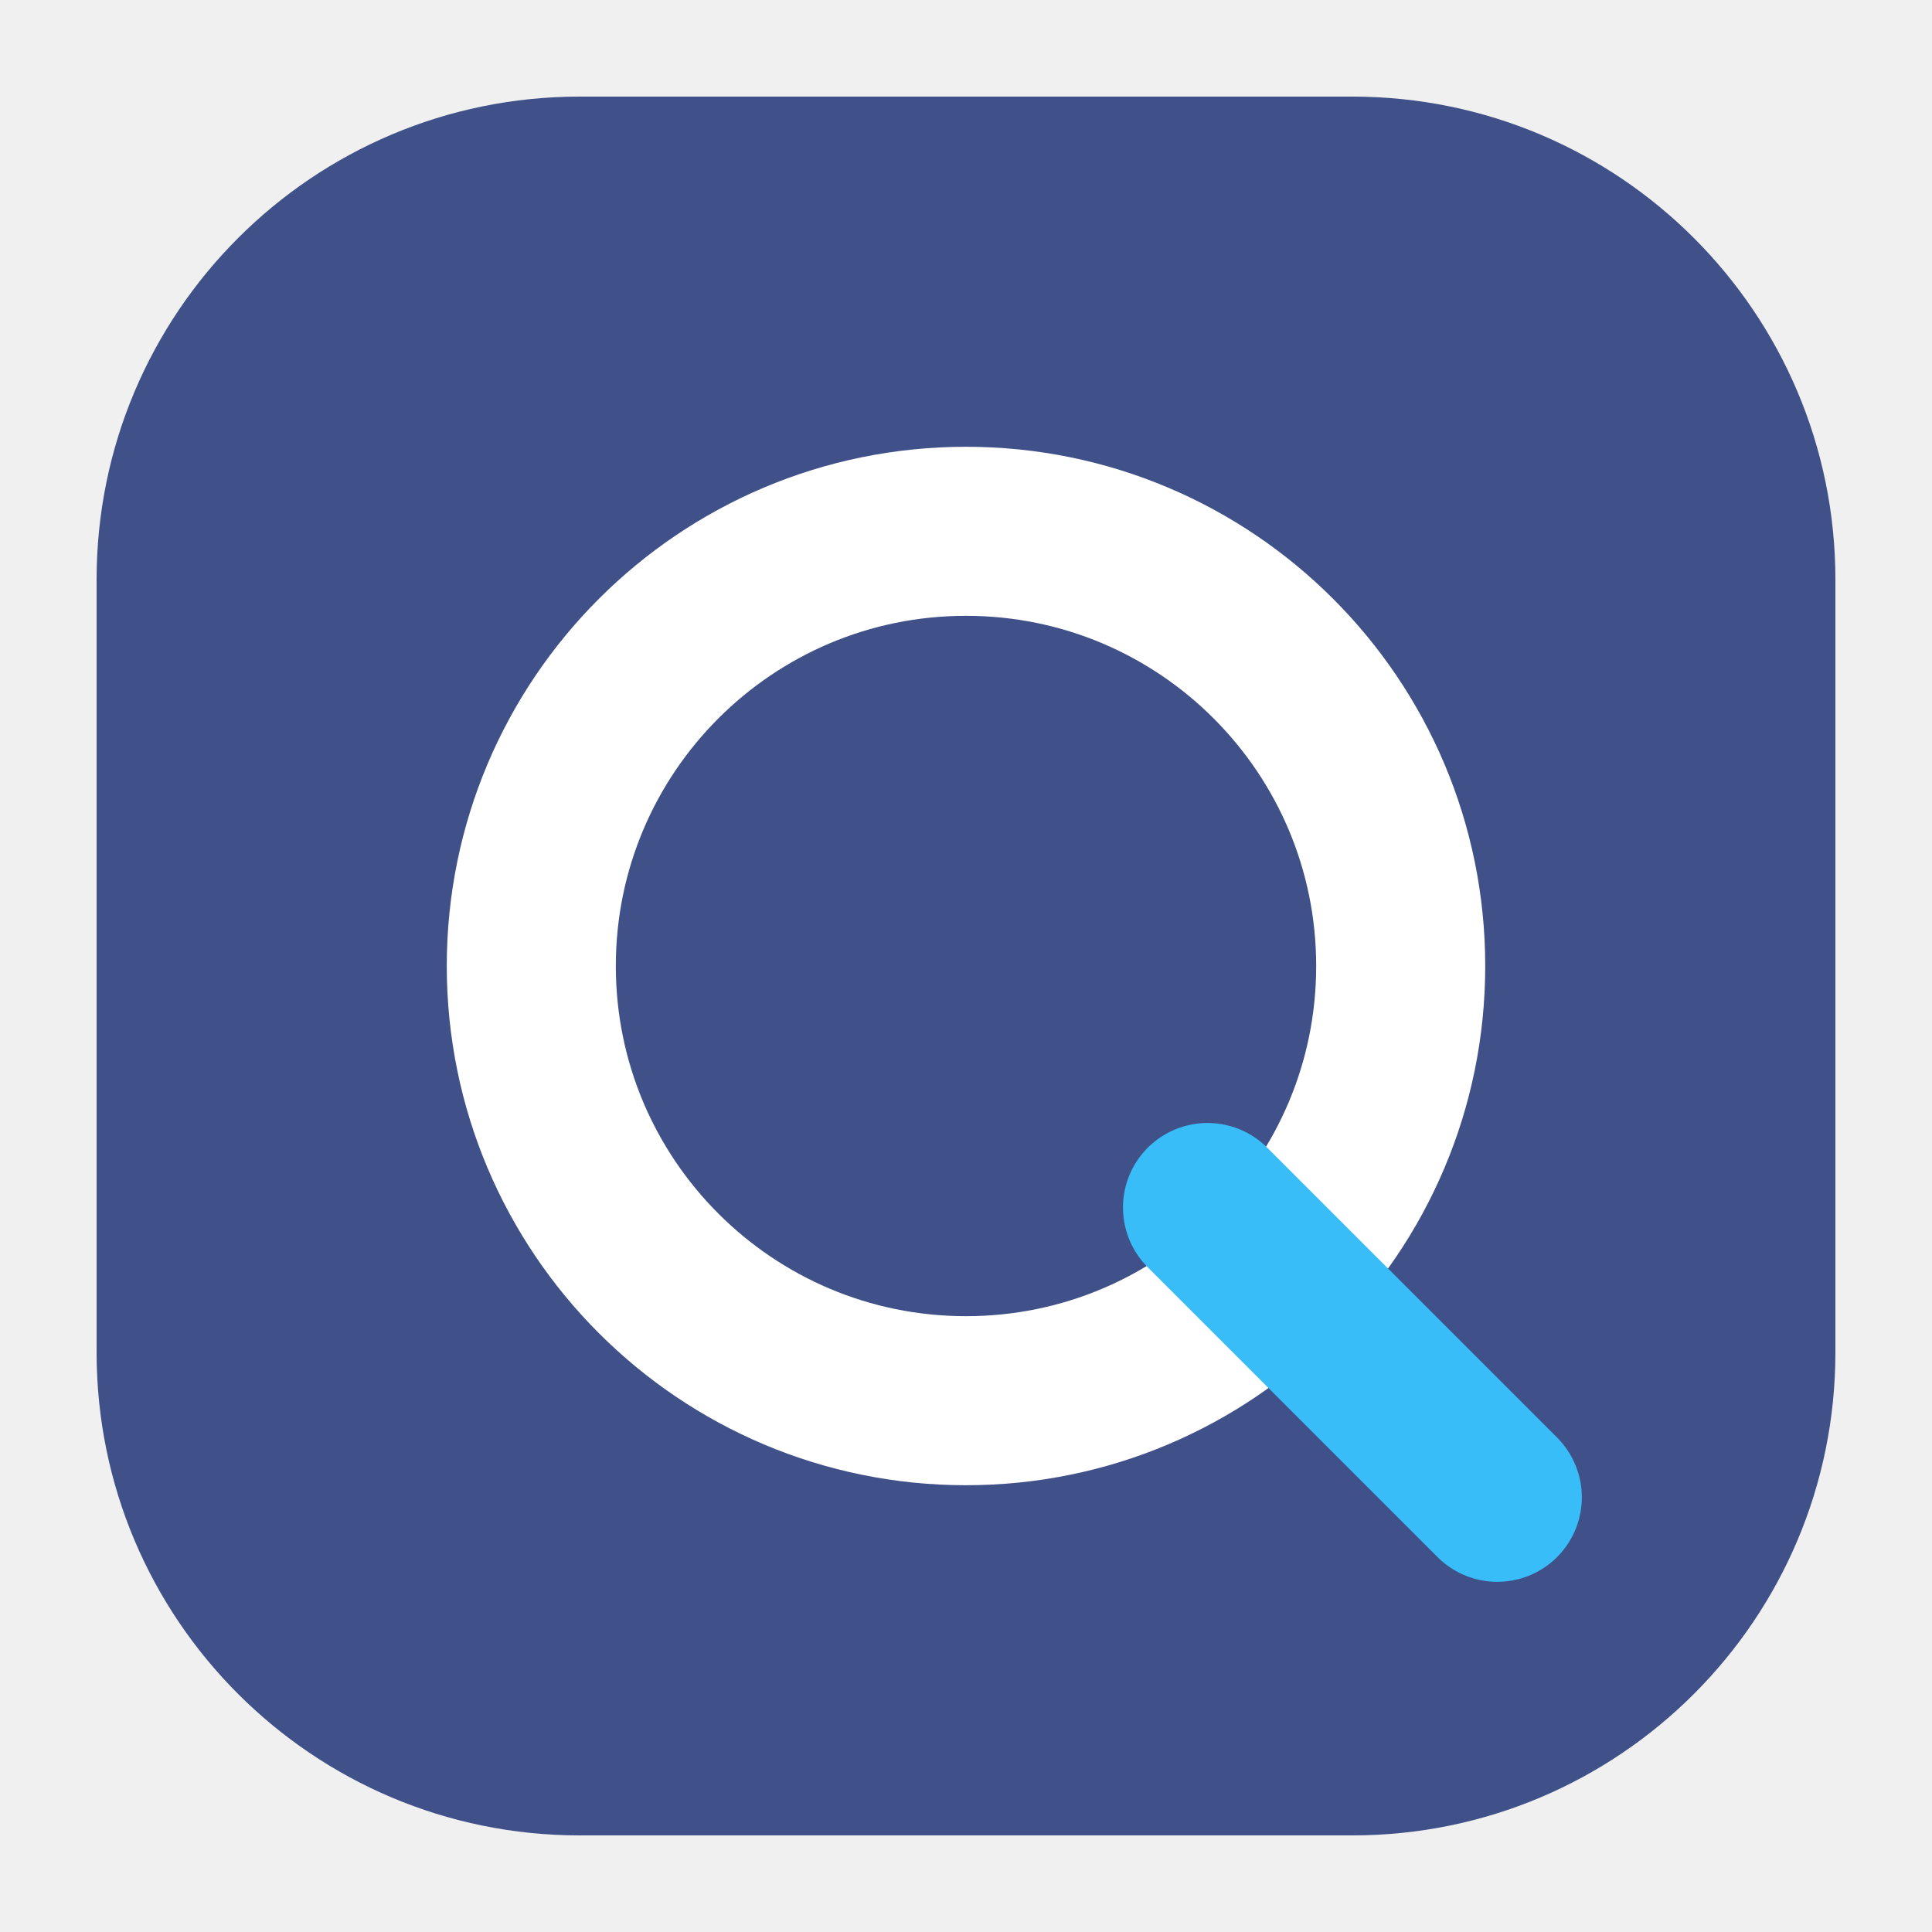
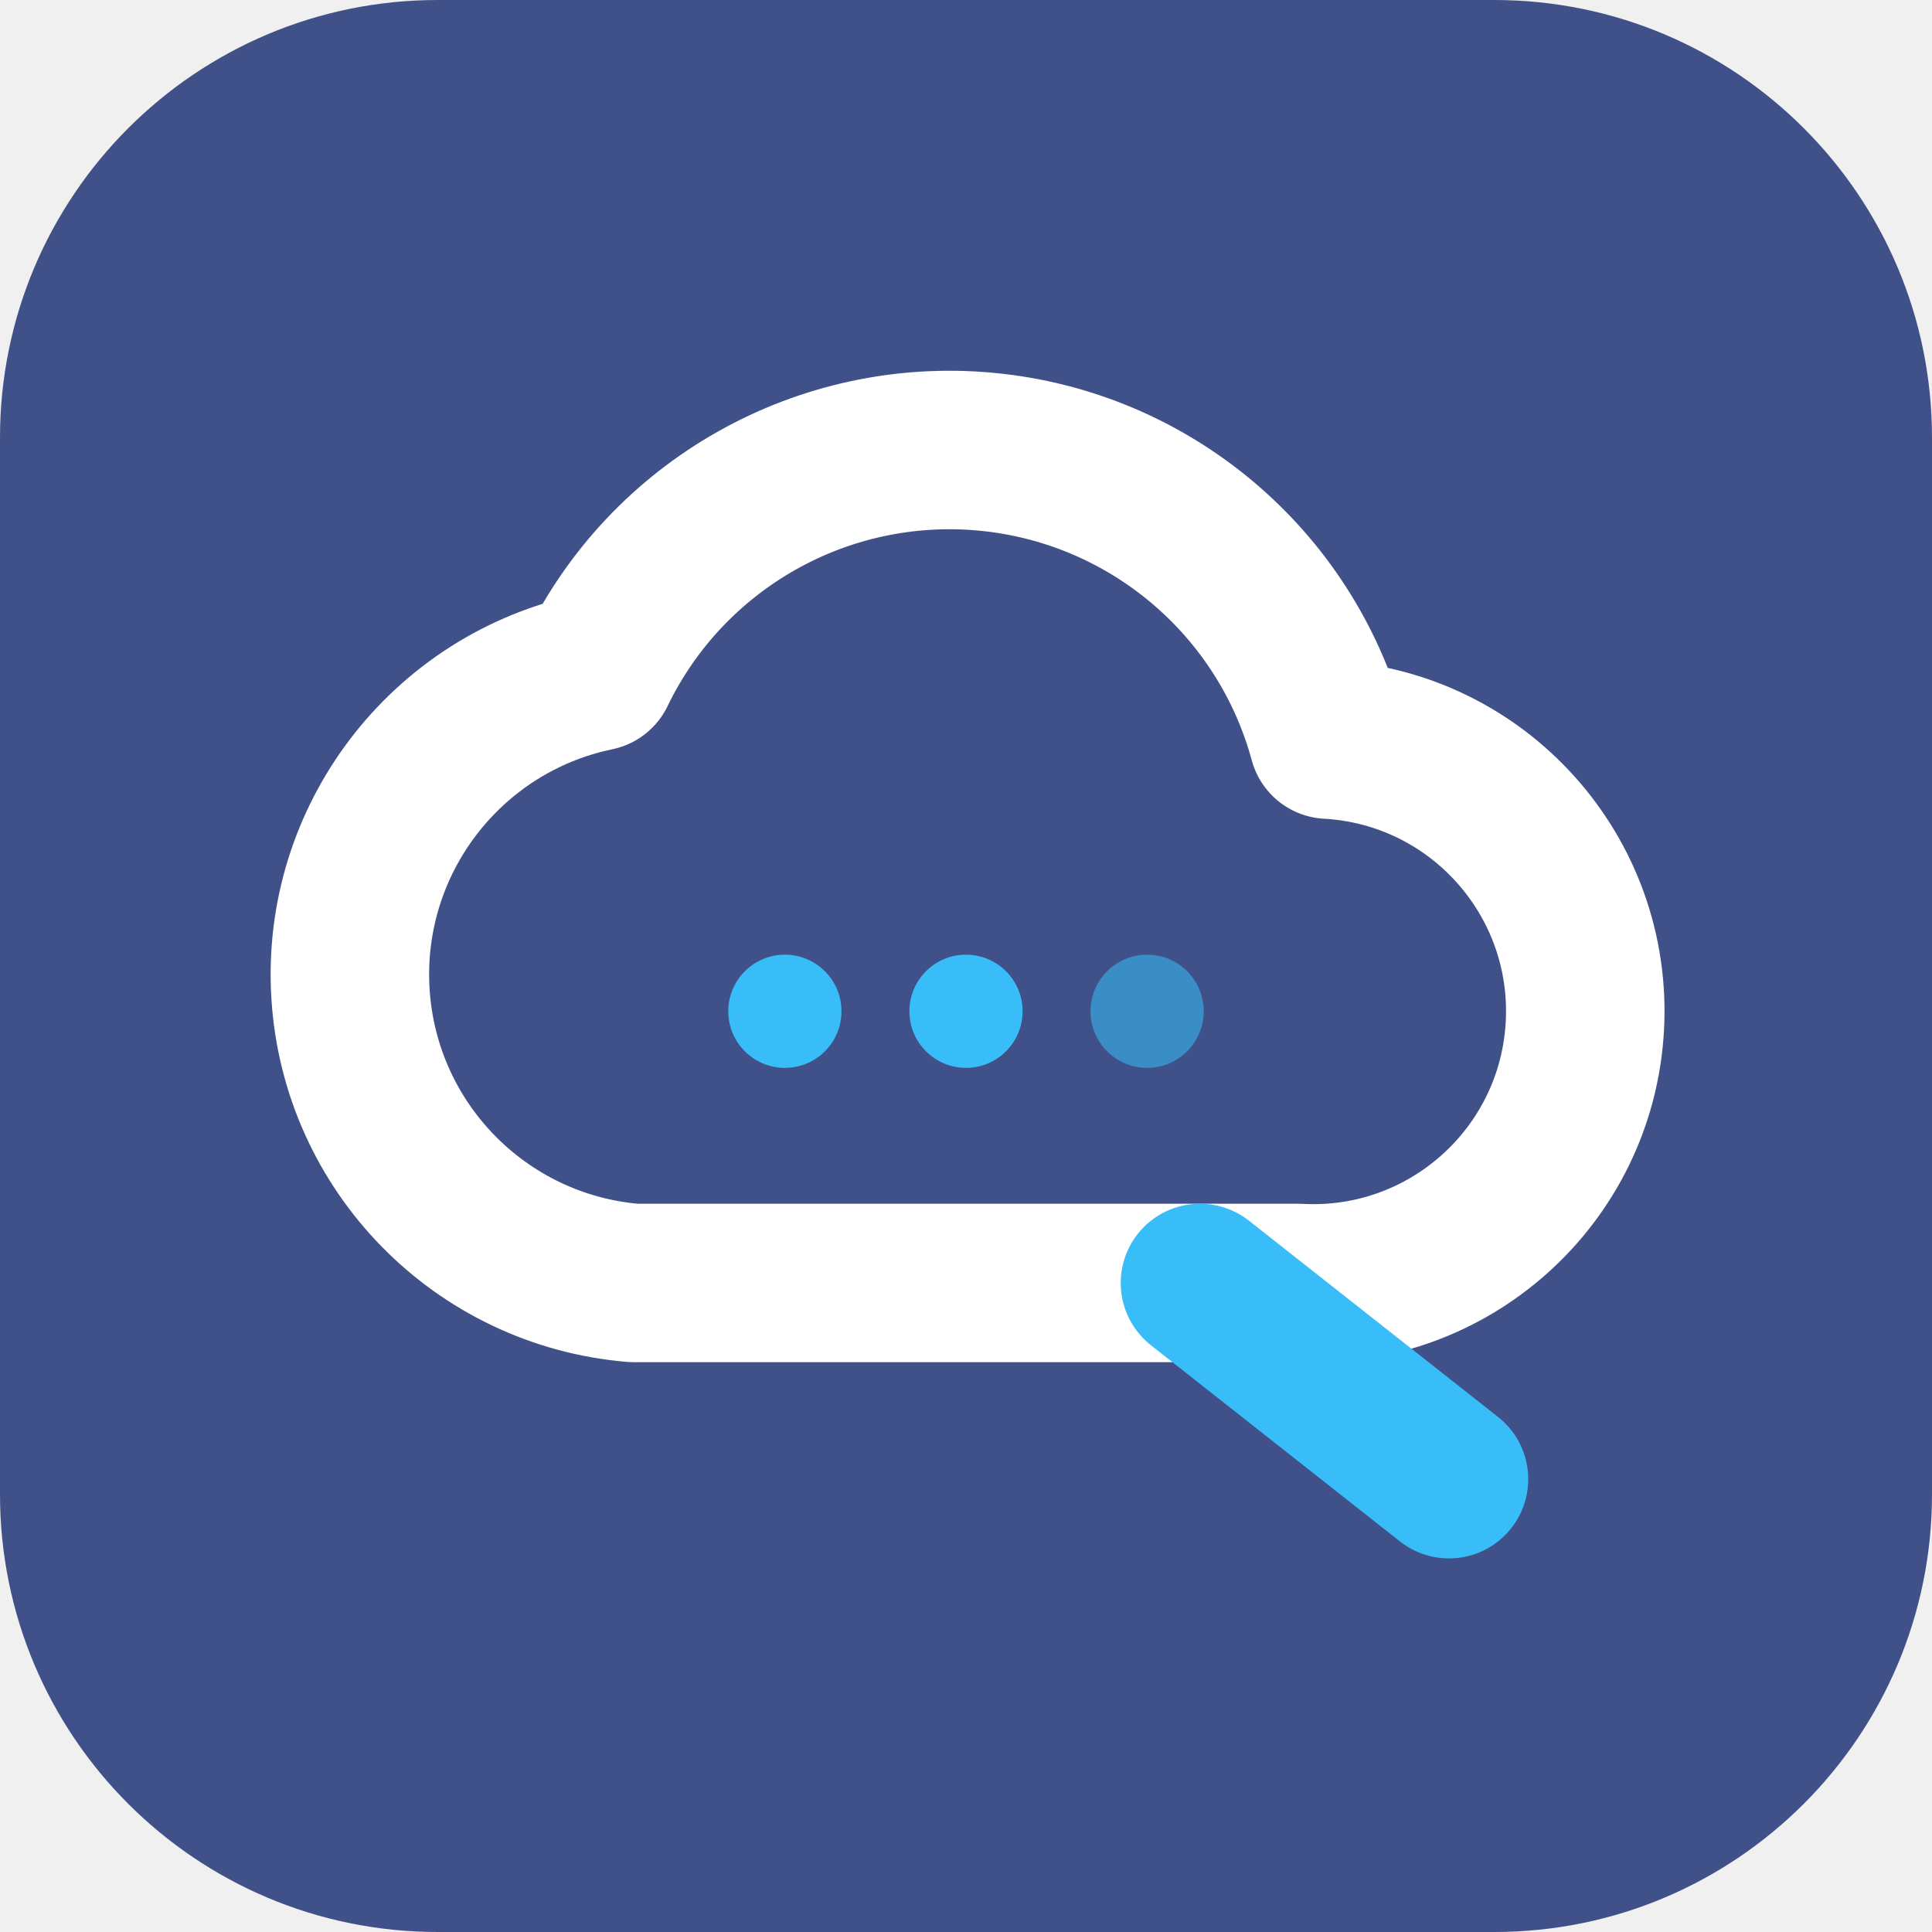
- <svg xmlns="http://www.w3.org/2000/svg" width="40" height="40" viewBox="0 0 40 40" role="img" aria-label="Qudroid Hub">
-   <rect x="2" y="2" width="36" height="36" rx="10" fill="#405189" />
-   <circle cx="20" cy="20" r="9" fill="none" stroke="#fff" stroke-width="3.5" />
-   <path d="M25 25l6 6" stroke="#38bdf8" stroke-width="3.5" stroke-linecap="round" />
+ <svg xmlns="http://www.w3.org/2000/svg" viewBox="0 0 512 512">
+   <rect width="512" height="512" rx="116" fill="#405189" />
+   <path d="M168 340 H344 A72 72 0 0 0 352 196 A104 104 0 0 0 158 178 A82 82 0 0 0 168 340 Z" fill="none" stroke="#fff" stroke-width="42" stroke-linejoin="round" />
+   <g fill="#38bdf8">
+     <circle cx="208" cy="268" r="15" />
+     <circle cx="256" cy="268" r="15" />
+     <circle cx="304" cy="268" r="15" fill-opacity=".55" />
+   </g>
+   <path d="M318 340 L384 392" stroke="#38bdf8" stroke-width="42" stroke-linecap="round" />
</svg>
